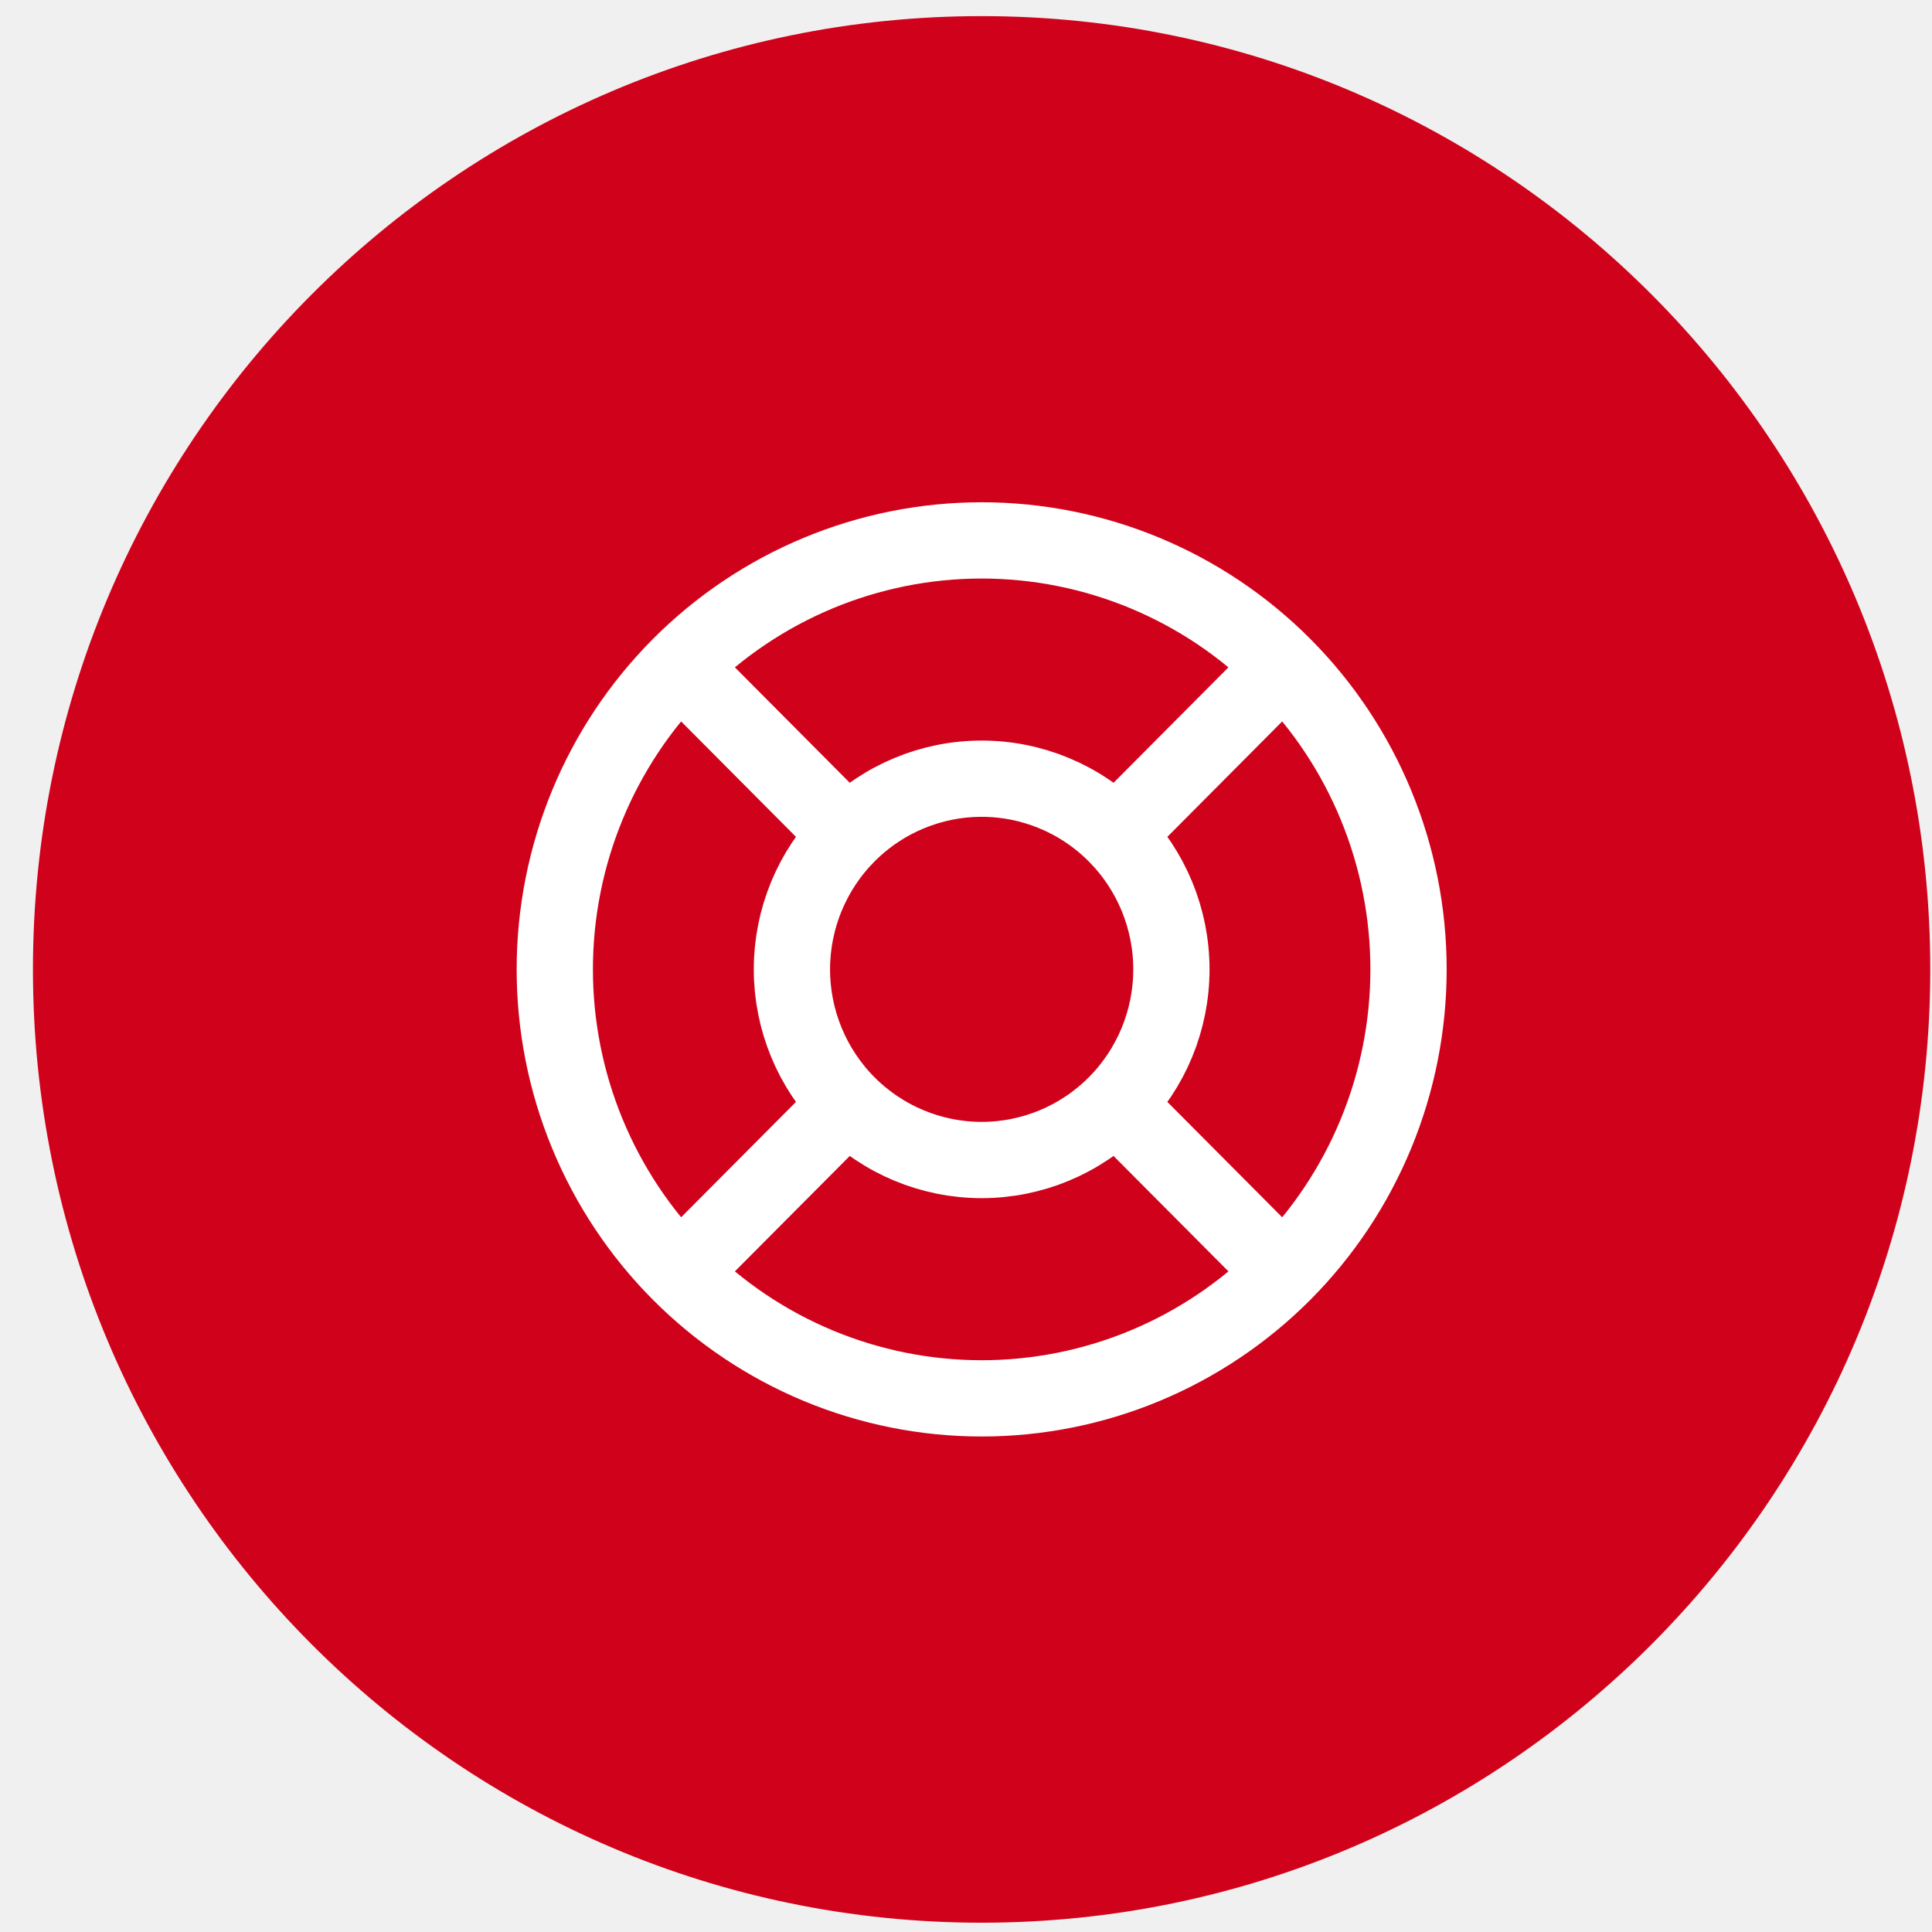
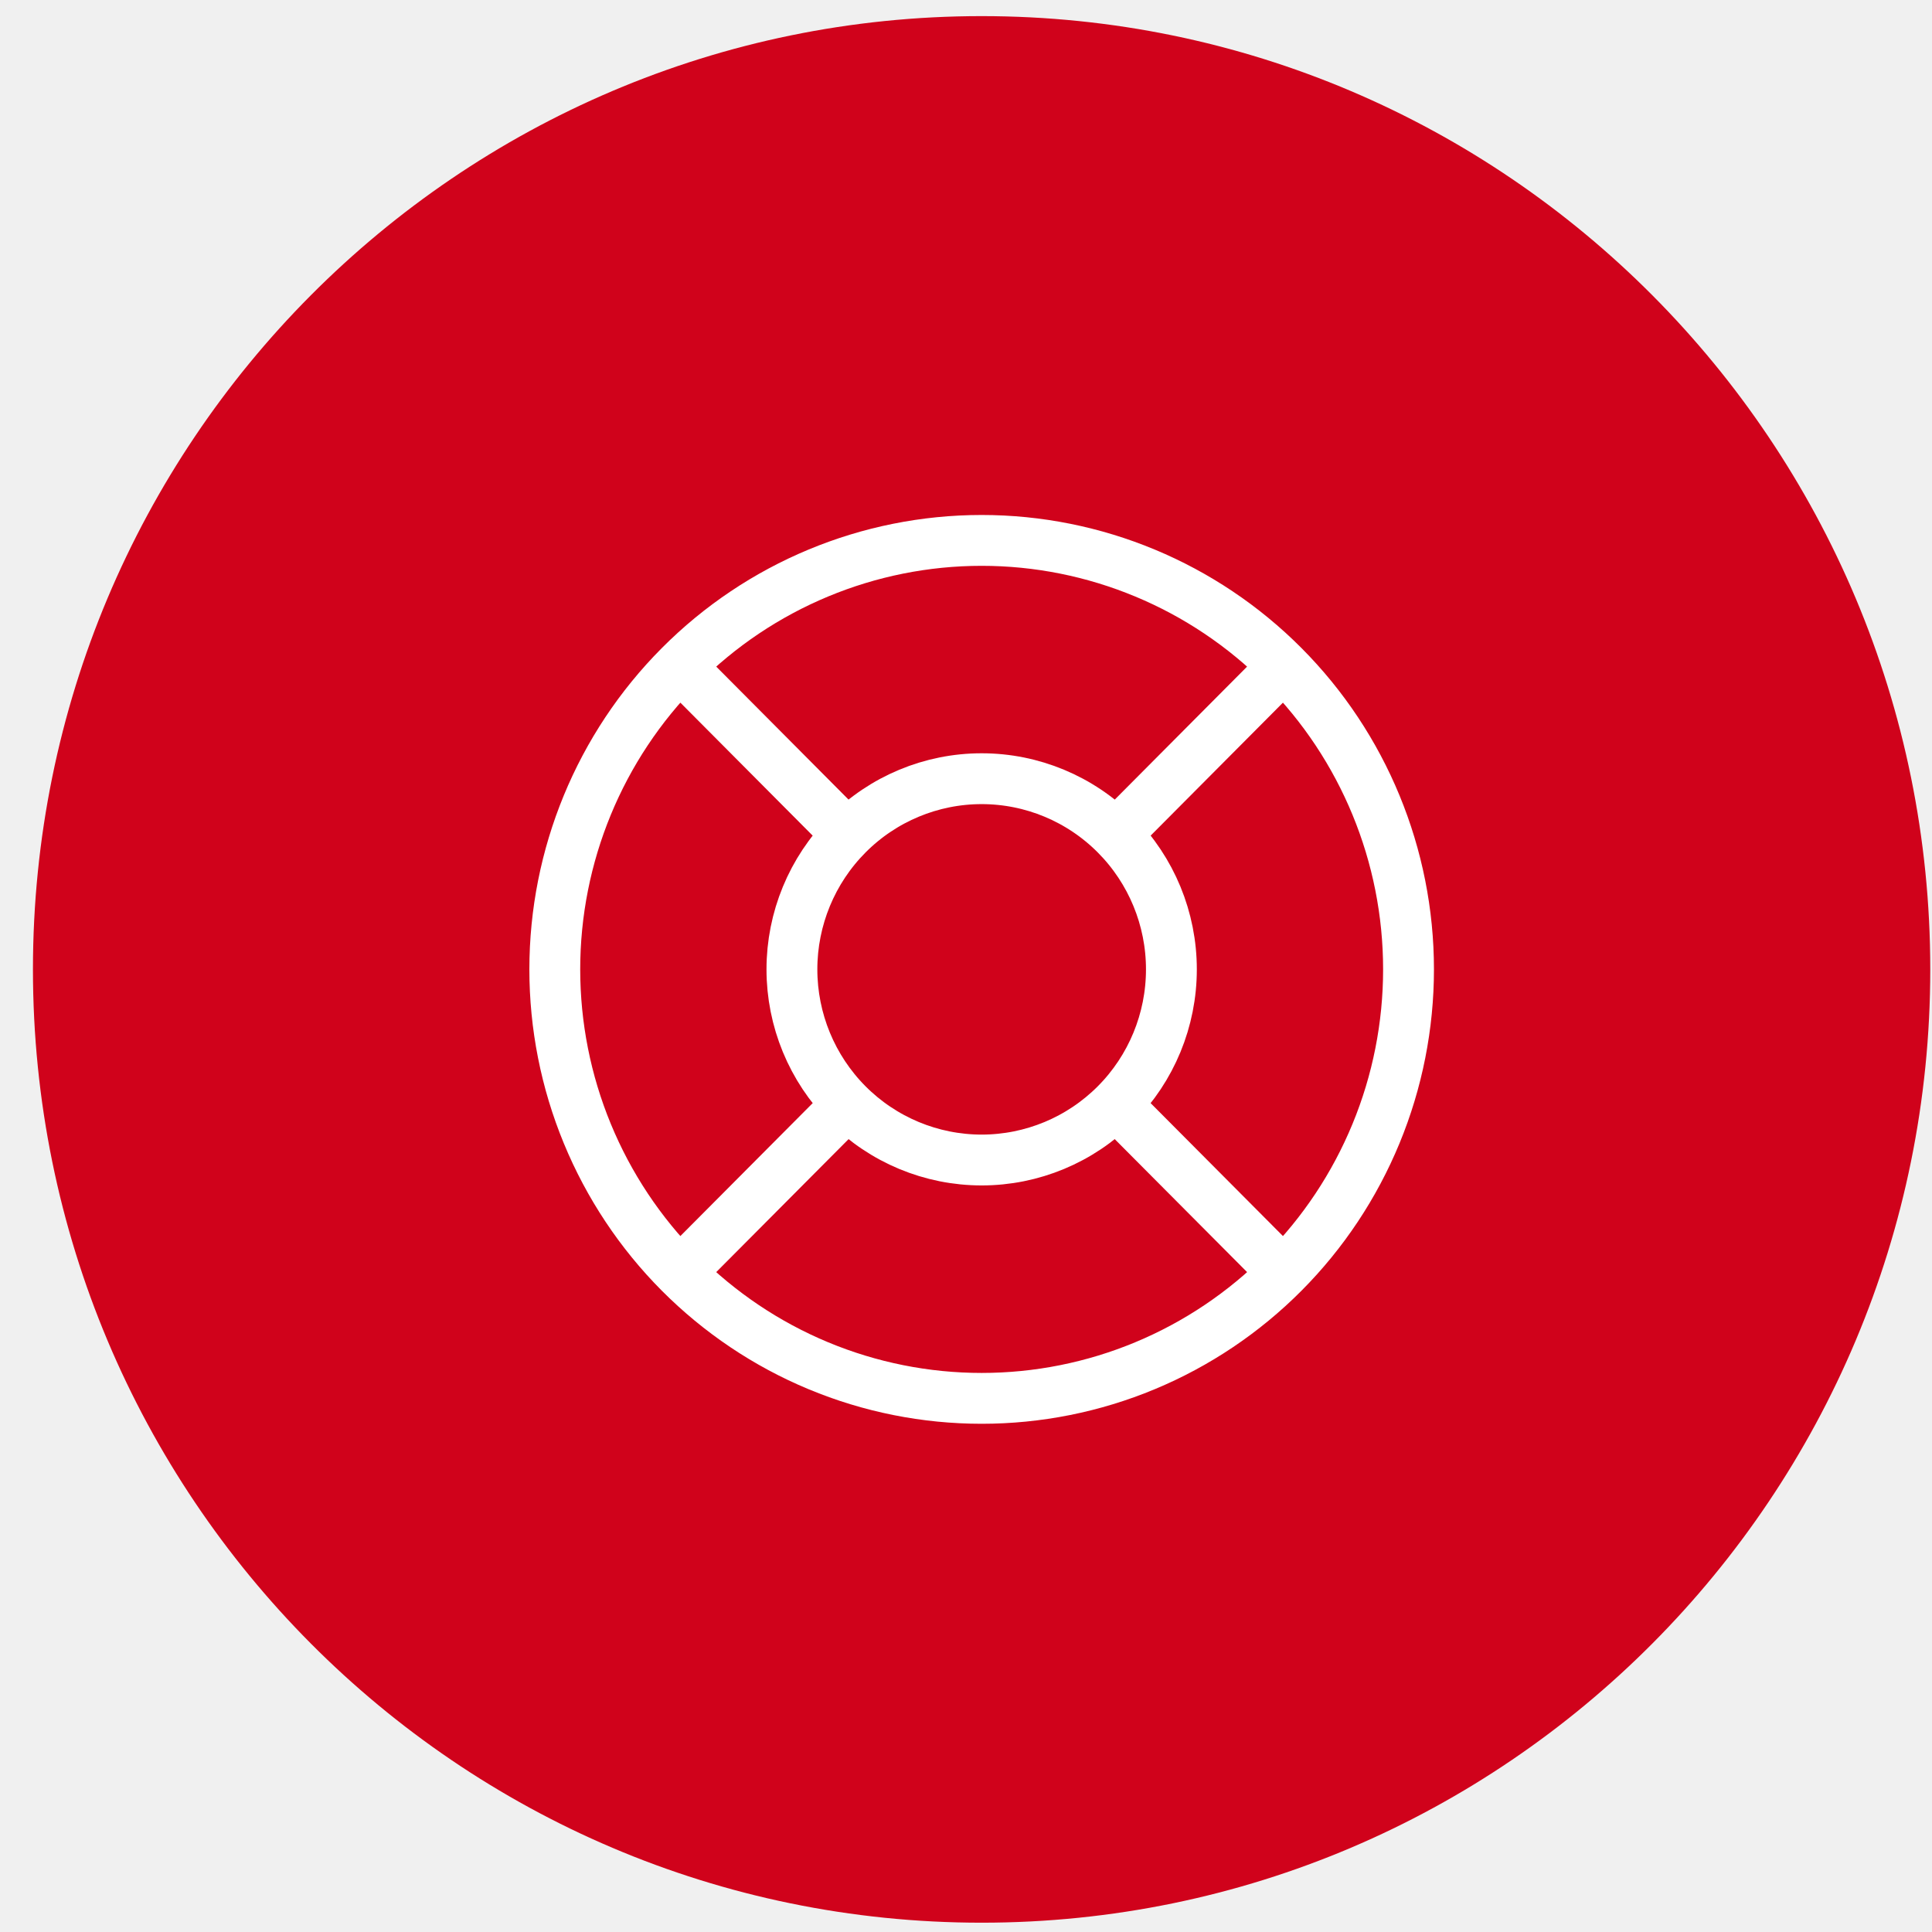
<svg xmlns="http://www.w3.org/2000/svg" width="38" height="38" viewBox="0 0 38 38" fill="none">
  <ellipse cx="19.307" cy="19.067" rx="18.659" ry="18.75" fill="#D0021B" />
-   <path d="M24.906 24.691L22.107 21.879M16.509 16.254L13.71 13.441M22.107 16.254L24.906 13.441M13.71 24.691L16.509 21.879M27.704 19.066C27.704 20.174 27.487 21.272 27.065 22.295C26.643 23.319 26.025 24.249 25.245 25.033C24.466 25.816 23.54 26.438 22.521 26.862C21.503 27.286 20.411 27.504 19.308 27.504C18.205 27.504 17.114 27.286 16.095 26.862C15.076 26.438 14.151 25.816 13.371 25.033C12.591 24.249 11.973 23.319 11.551 22.295C11.129 21.272 10.912 20.174 10.912 19.066C10.912 16.829 11.796 14.682 13.371 13.1C14.945 11.518 17.081 10.629 19.308 10.629C21.535 10.629 23.671 11.518 25.245 13.1C26.82 14.682 27.704 16.829 27.704 19.066ZM23.04 19.066C23.04 20.061 22.647 21.015 21.947 21.718C21.247 22.421 20.298 22.816 19.308 22.816C18.318 22.816 17.369 22.421 16.669 21.718C15.97 21.015 15.576 20.061 15.576 19.066C15.576 18.072 15.97 17.118 16.669 16.415C17.369 15.711 18.318 15.316 19.308 15.316C20.298 15.316 21.247 15.711 21.947 16.415C22.647 17.118 23.04 18.072 23.04 19.066Z" stroke="white" stroke-width="1.5" />
+   <path d="M24.906 24.691L22.107 21.879M16.509 16.254L13.71 13.441M22.107 16.254L24.906 13.441M13.71 24.691L16.509 21.879M27.704 19.066C27.704 20.174 27.487 21.272 27.065 22.295C26.643 23.319 26.025 24.249 25.245 25.033C24.466 25.816 23.54 26.438 22.521 26.862C21.503 27.286 20.411 27.504 19.308 27.504C18.205 27.504 17.114 27.286 16.095 26.862C15.076 26.438 14.151 25.816 13.371 25.033C12.591 24.249 11.973 23.319 11.551 22.295C11.129 21.272 10.912 20.174 10.912 19.066C10.912 16.829 11.796 14.682 13.371 13.1C14.945 11.518 17.081 10.629 19.308 10.629C21.535 10.629 23.671 11.518 25.245 13.1C26.82 14.682 27.704 16.829 27.704 19.066ZM23.04 19.066C23.04 20.061 22.647 21.015 21.947 21.718C21.247 22.421 20.298 22.816 19.308 22.816C18.318 22.816 17.369 22.421 16.669 21.718C15.97 21.015 15.576 20.061 15.576 19.066C15.576 18.072 15.97 17.118 16.669 16.415C17.369 15.711 18.318 15.316 19.308 15.316C20.298 15.316 21.247 15.711 21.947 16.415C22.647 17.118 23.04 18.072 23.04 19.066Z" stroke="white" strokeWidth="1.5" />
</svg>
